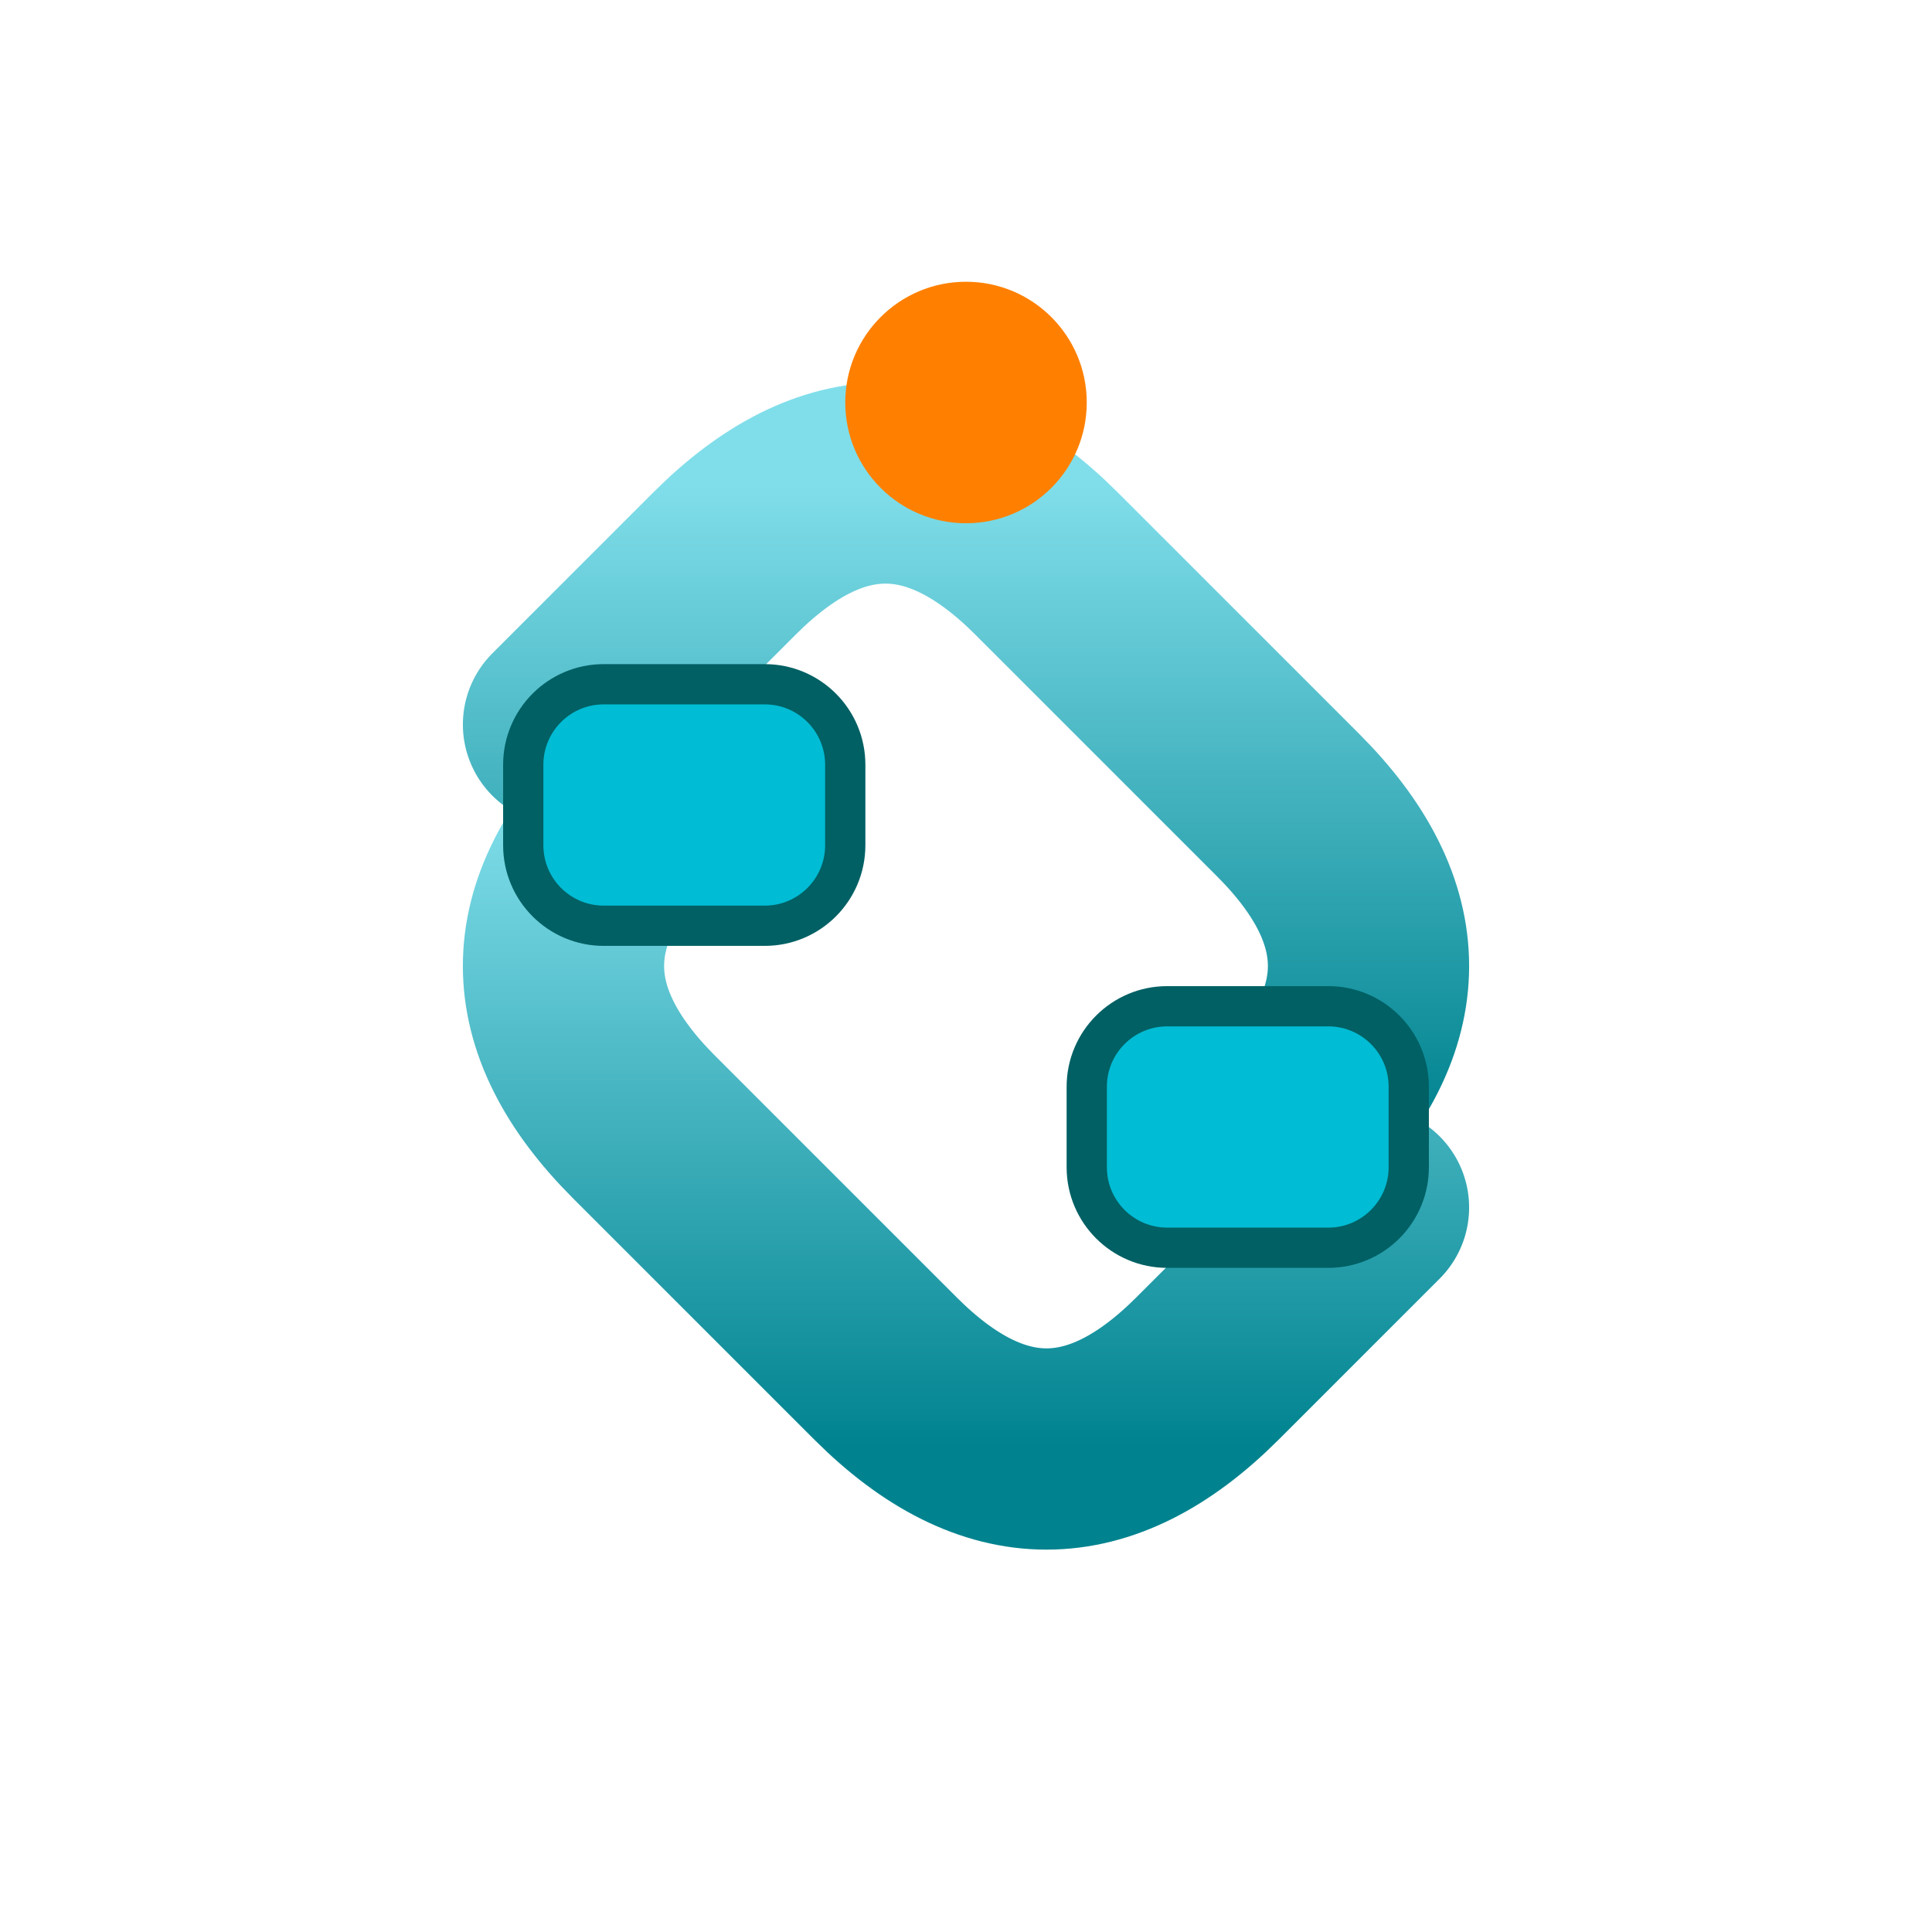
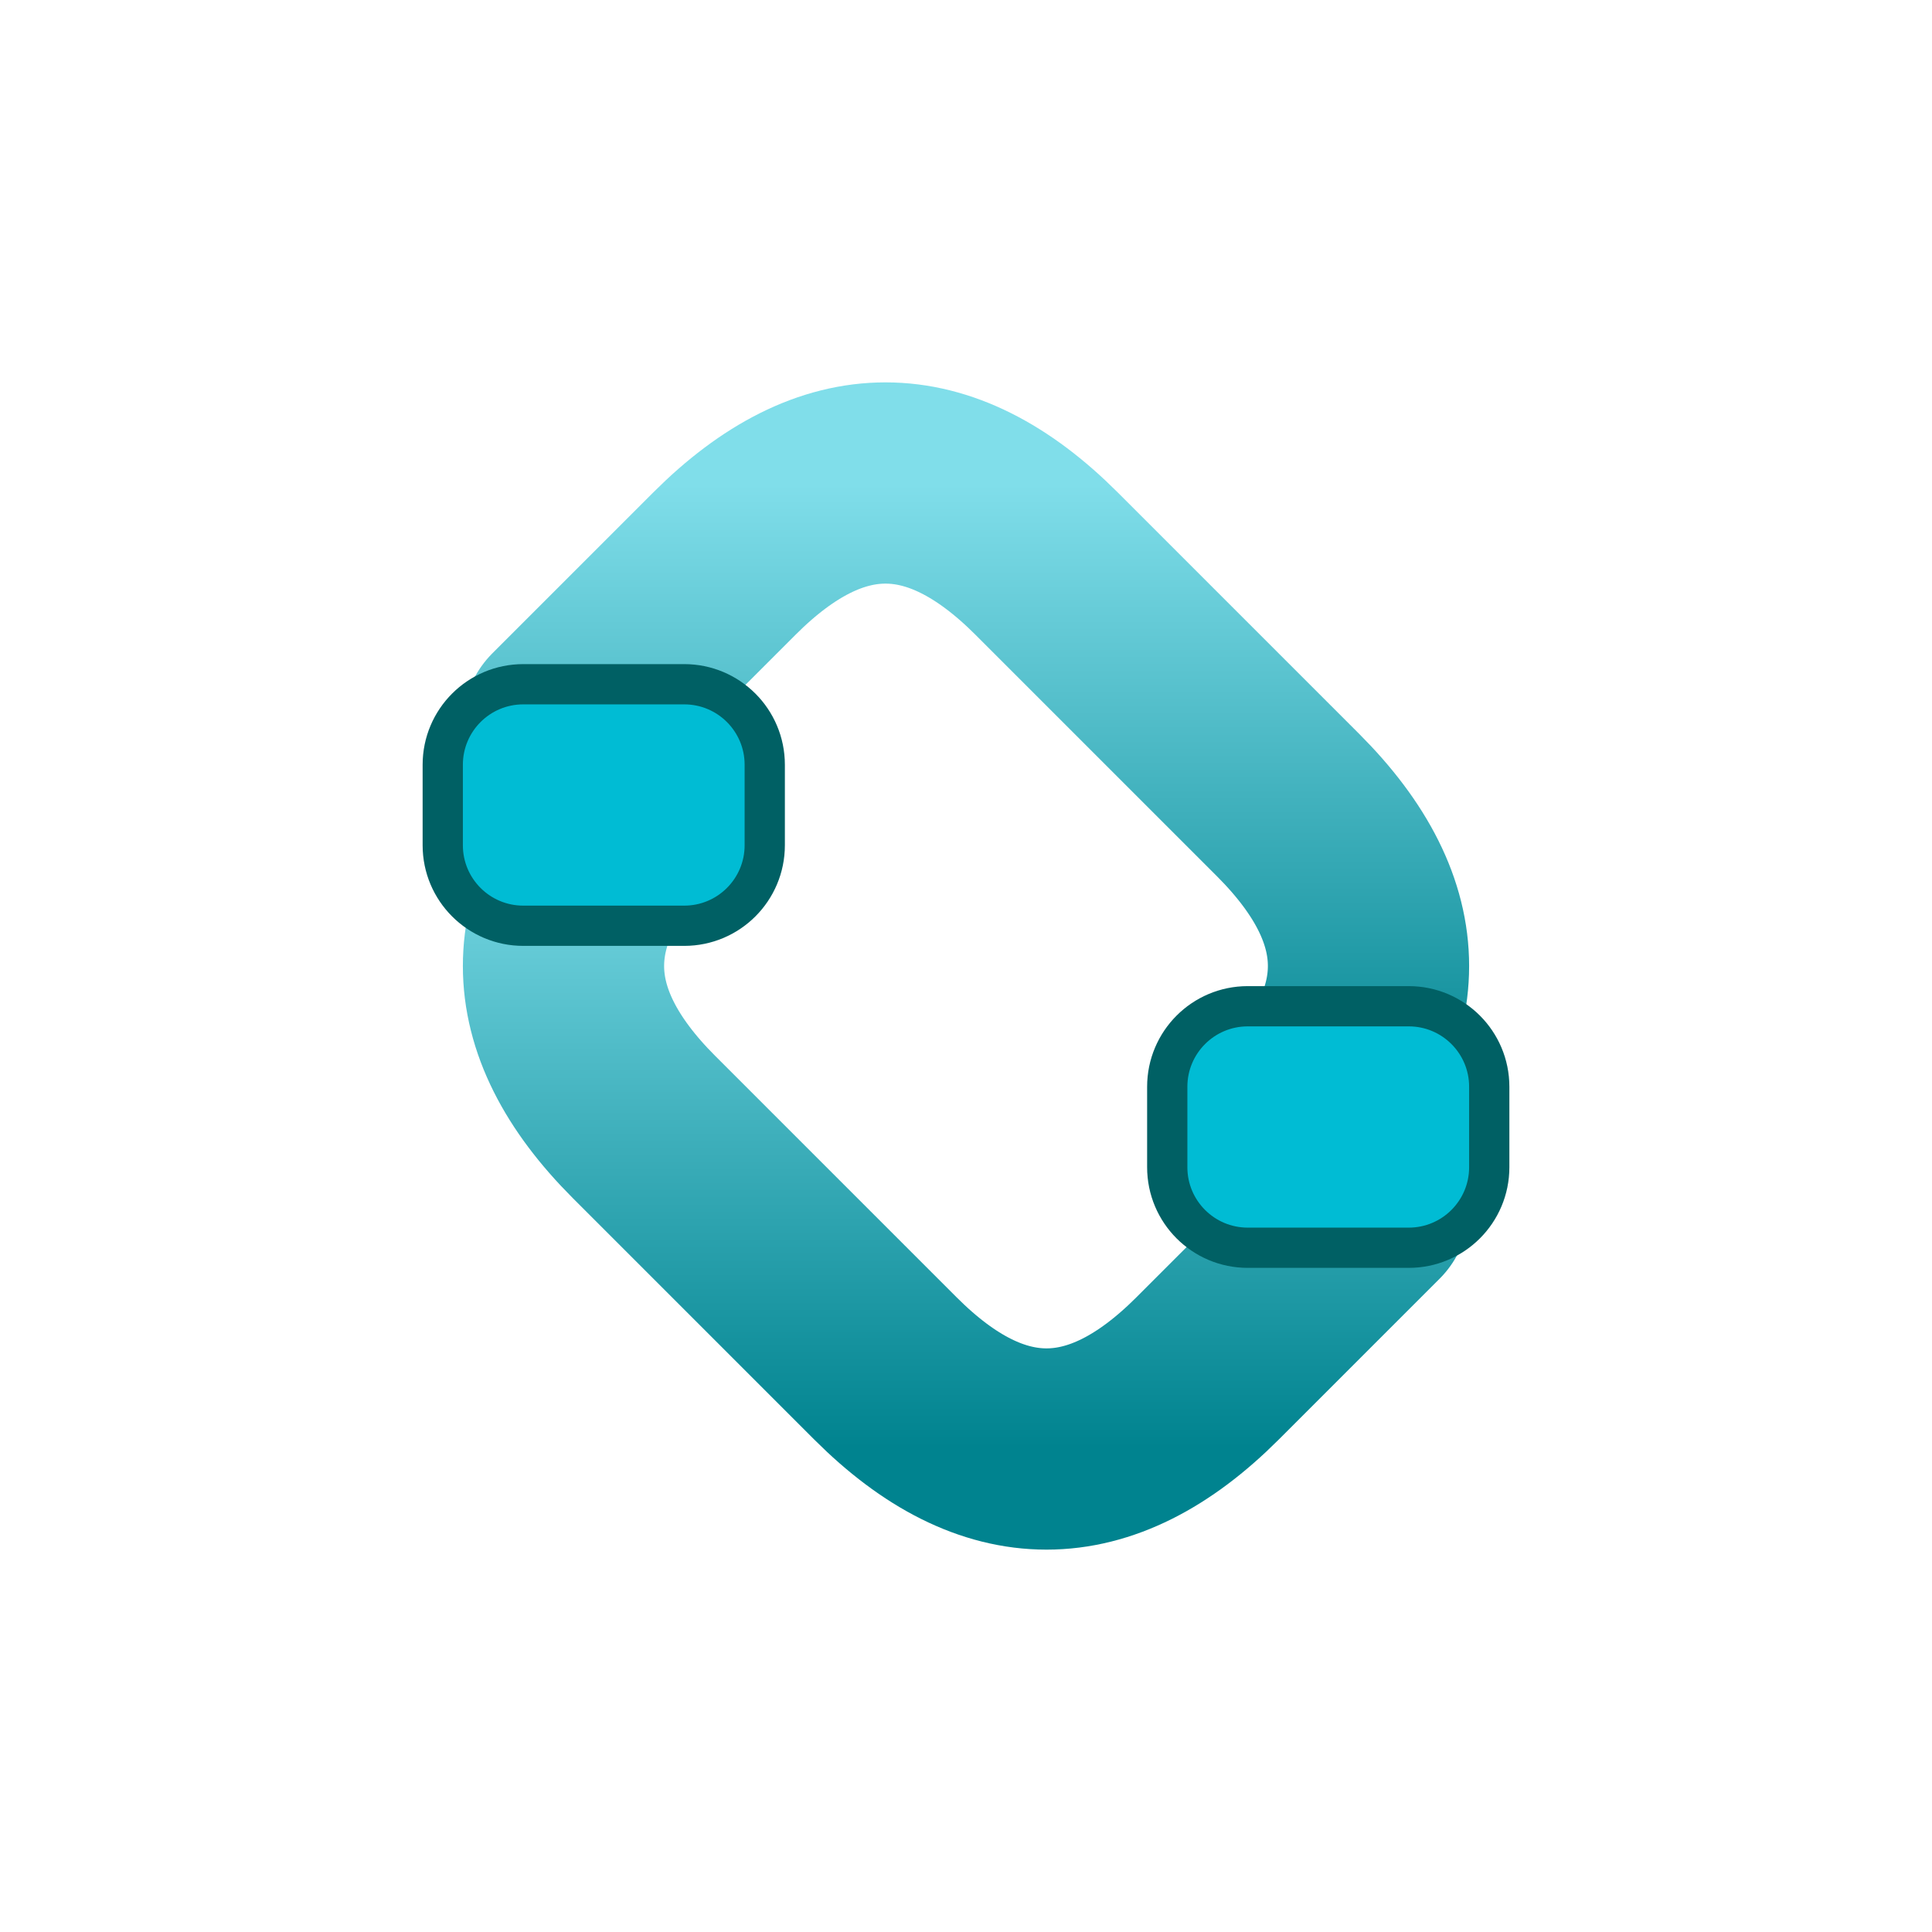
<svg xmlns="http://www.w3.org/2000/svg" viewBox="0 0 48 48" role="img" aria-hidden="true">
  <defs>
    <linearGradient id="link-metal" x1="0%" y1="0%" x2="0%" y2="100%">
      <stop offset="0%" stop-color="#80deea" />
      <stop offset="100%" stop-color="#00838f" />
    </linearGradient>
  </defs>
  <path d="M16 20 Q12 24 16 28 L22 34 Q26 38 30 34 L34 30" fill="none" stroke="url(#link-metal)" stroke-width="5" stroke-linecap="round" />
  <path d="M32 28 Q36 24 32 20 L26 14 Q22 10 18 14 L14 18" fill="none" stroke="url(#link-metal)" stroke-width="5" stroke-linecap="round" />
-   <rect x="13" y="17" width="8" height="6" rx="2" fill="#00bcd4" stroke="#006064" stroke-width="1" />
-   <rect x="27" y="25" width="8" height="6" rx="2" fill="#00bcd4" stroke="#006064" stroke-width="1" />
-   <circle cx="24" cy="10" r="3" fill="#ff8000" />
+   <rect x="11" y="17" width="8" height="6" rx="2" fill="#00bcd4" stroke="#006064" stroke-width="1" />
+   <rect x="29" y="25" width="8" height="6" rx="2" fill="#00bcd4" stroke="#006064" stroke-width="1" />
</svg>
